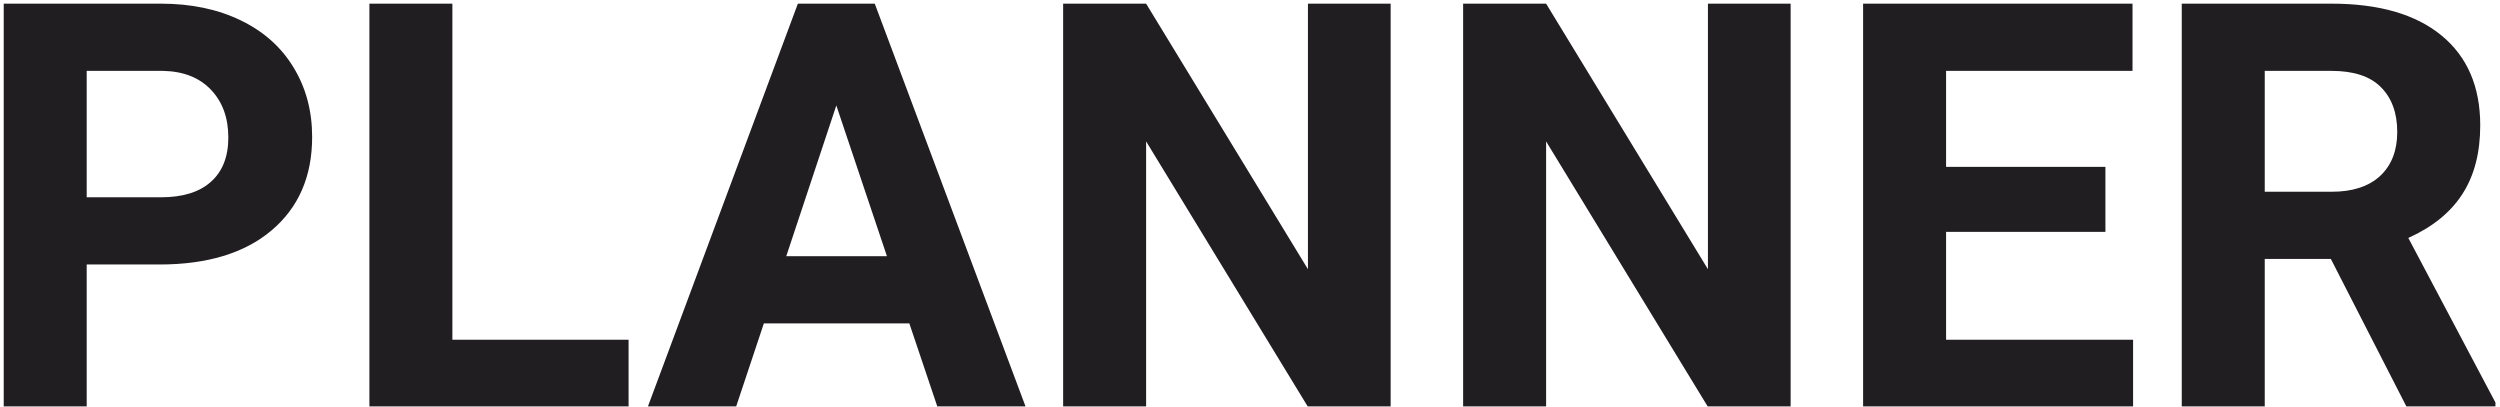
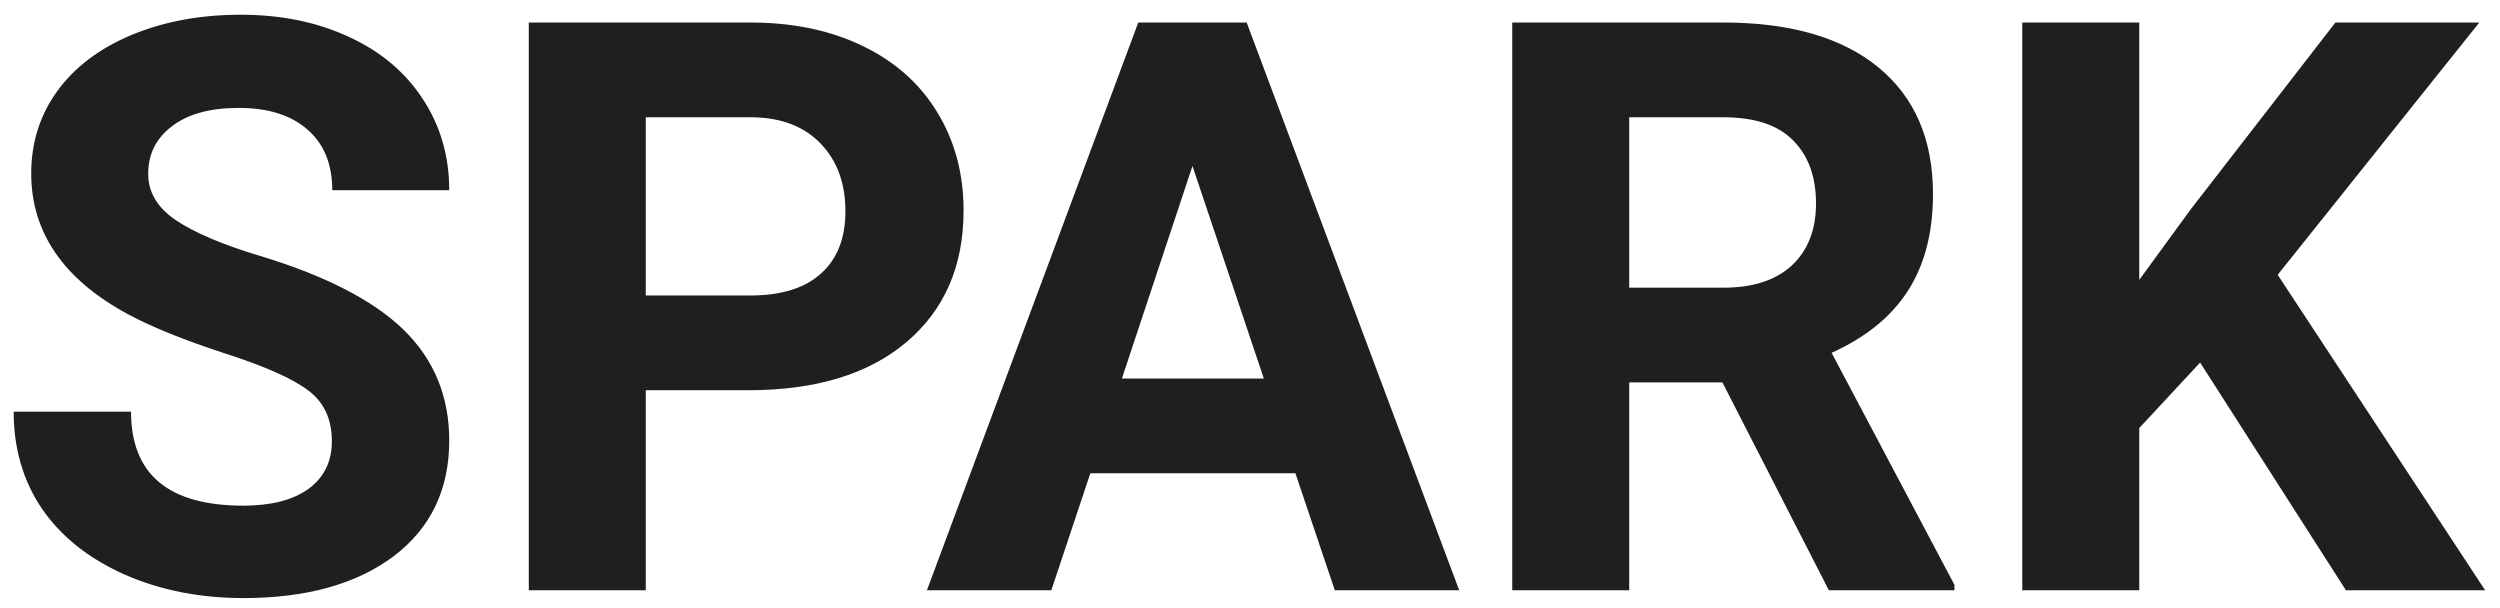
- <svg xmlns="http://www.w3.org/2000/svg" width="203" height="33" viewBox="0 0 203 33" fill="none">
-   <path d="M7.04 21.477V33H0.302V0.297H13.06C15.515 0.297 17.672 0.746 19.528 1.645C21.4 2.543 22.838 3.823 23.841 5.485C24.844 7.132 25.346 9.012 25.346 11.123C25.346 14.328 24.245 16.858 22.044 18.715C19.858 20.557 16.826 21.477 12.947 21.477H7.04ZM7.04 16.02H13.06C14.841 16.02 16.197 15.6 17.125 14.762C18.068 13.923 18.54 12.725 18.54 11.168C18.54 9.566 18.068 8.271 17.125 7.282C16.182 6.294 14.879 5.785 13.217 5.755H7.04V16.02ZM36.733 27.587H51.041V33H29.995V0.297H36.733V27.587ZM73.839 26.262H62.024L59.778 33H52.613L64.787 0.297H71.031L83.272 33H76.107L73.839 26.262ZM63.844 20.804H72.019L67.909 8.562L63.844 20.804ZM112.921 33H106.183L93.065 11.482V33H86.327V0.297H93.065L106.205 21.859V0.297H112.921V33ZM145.399 33H138.661L125.544 11.482V33H118.806V0.297H125.544L138.684 21.859V0.297H145.399V33ZM170.96 18.827H158.022V27.587H173.206V33H151.284V0.297H173.161V5.755H158.022V13.549H170.96V18.827ZM189.266 21.028H183.897V33H177.159V0.297H189.311C193.174 0.297 196.154 1.158 198.25 2.88C200.346 4.602 201.395 7.035 201.395 10.18C201.395 12.411 200.908 14.275 199.935 15.773C198.976 17.255 197.516 18.438 195.555 19.321L202.63 32.685V33H195.397L189.266 21.028ZM183.897 15.57H189.333C191.025 15.57 192.335 15.144 193.264 14.29C194.192 13.421 194.656 12.231 194.656 10.719C194.656 9.176 194.215 7.964 193.331 7.08C192.463 6.197 191.122 5.755 189.311 5.755H183.897V15.57Z" fill="#211E22" />
+ <svg xmlns="http://www.w3.org/2000/svg" width="144" height="35" viewBox="0 0 144 35" fill="none">
+   <path d="M19.115 25.42C19.115 24.147 18.666 23.174 17.768 22.5C16.869 21.811 15.252 21.092 12.916 20.344C10.58 19.58 8.731 18.831 7.368 18.098C3.655 16.091 1.798 13.388 1.798 9.989C1.798 8.222 2.292 6.65 3.28 5.272C4.284 3.88 5.714 2.794 7.57 2.016C9.442 1.237 11.538 0.848 13.859 0.848C16.195 0.848 18.277 1.274 20.104 2.128C21.93 2.966 23.345 4.157 24.349 5.699C25.367 7.242 25.876 8.993 25.876 10.955H19.138C19.138 9.458 18.666 8.297 17.723 7.474C16.779 6.635 15.454 6.216 13.747 6.216C12.1 6.216 10.82 6.568 9.906 7.271C8.993 7.96 8.536 8.874 8.536 10.012C8.536 11.075 9.068 11.966 10.131 12.685C11.209 13.403 12.789 14.077 14.87 14.706C18.703 15.859 21.496 17.289 23.248 18.996C25 20.703 25.876 22.829 25.876 25.375C25.876 28.205 24.805 30.429 22.664 32.046C20.523 33.648 17.64 34.449 14.017 34.449C11.501 34.449 9.21 33.992 7.144 33.079C5.077 32.151 3.497 30.885 2.404 29.283C1.326 27.681 0.787 25.824 0.787 23.713H7.548C7.548 27.322 9.704 29.126 14.017 29.126C15.619 29.126 16.869 28.804 17.768 28.16C18.666 27.501 19.115 26.588 19.115 25.42ZM37.196 22.477V34H30.458V1.297H43.216C45.672 1.297 47.828 1.746 49.685 2.645C51.556 3.543 52.994 4.823 53.997 6.485C55 8.132 55.502 10.012 55.502 12.123C55.502 15.328 54.401 17.858 52.2 19.715C50.014 21.557 46.982 22.477 43.103 22.477H37.196ZM37.196 17.02H43.216C44.998 17.02 46.353 16.6 47.281 15.762C48.225 14.923 48.696 13.725 48.696 12.168C48.696 10.566 48.225 9.271 47.281 8.282C46.338 7.294 45.035 6.785 43.373 6.755H37.196V17.02ZM74.616 27.262H62.802L60.556 34H53.391L65.564 1.297H71.809L84.05 34H76.885L74.616 27.262ZM64.621 21.804H72.797L68.686 9.562L64.621 21.804ZM99.211 22.028H93.843V34H87.105V1.297H99.256C103.119 1.297 106.099 2.158 108.195 3.88C110.292 5.602 111.34 8.035 111.34 11.18C111.34 13.411 110.853 15.275 109.88 16.773C108.922 18.255 107.462 19.438 105.5 20.321L112.575 33.685V34H105.343L99.211 22.028ZM93.843 16.57H99.278C100.97 16.57 102.281 16.144 103.209 15.29C104.137 14.421 104.602 13.231 104.602 11.719C104.602 10.176 104.16 8.964 103.276 8.08C102.408 7.197 101.068 6.755 99.256 6.755H93.843V16.57ZM126.726 20.883L123.222 24.656V34H116.483V1.297H123.222V16.121L126.187 12.056L134.52 1.297H142.808L131.195 15.829L143.145 34H135.126L126.726 20.883Z" fill="#211E22" />
</svg>
